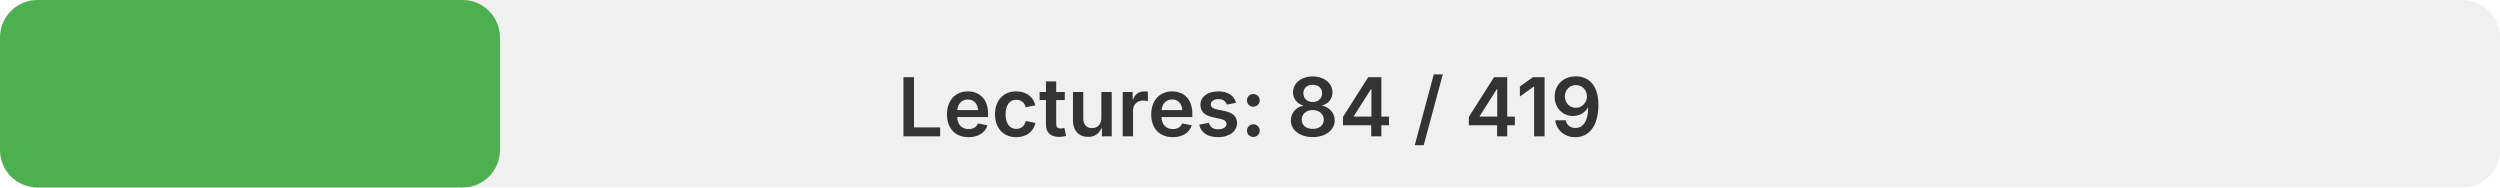
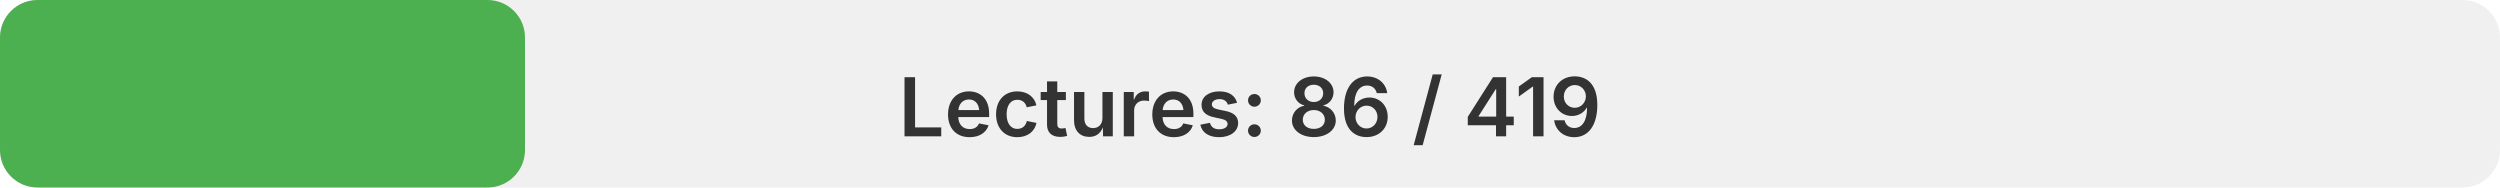
<svg xmlns="http://www.w3.org/2000/svg" width="400" height="30" viewBox="0 0 400 30">
  <rect x="0" y="0" width="400" height="30" rx="6" fill="#f0f0f0" />
-   <rect x="0" y="0" width="20%" height="30" rx="6" fill="#4CAF50" />
+   <rect x="0" y="0" width="21%" height="30" rx="6" fill="#4CAF50" />
  <text x="200" y="17" font-family="system-ui, -apple-system, sans-serif" font-size="13" font-weight="600" fill="#333333" text-anchor="middle" dominant-baseline="middle">
-    Lectures: 84 / 419
+    Lectures: 86 / 419
  </text>
</svg>
